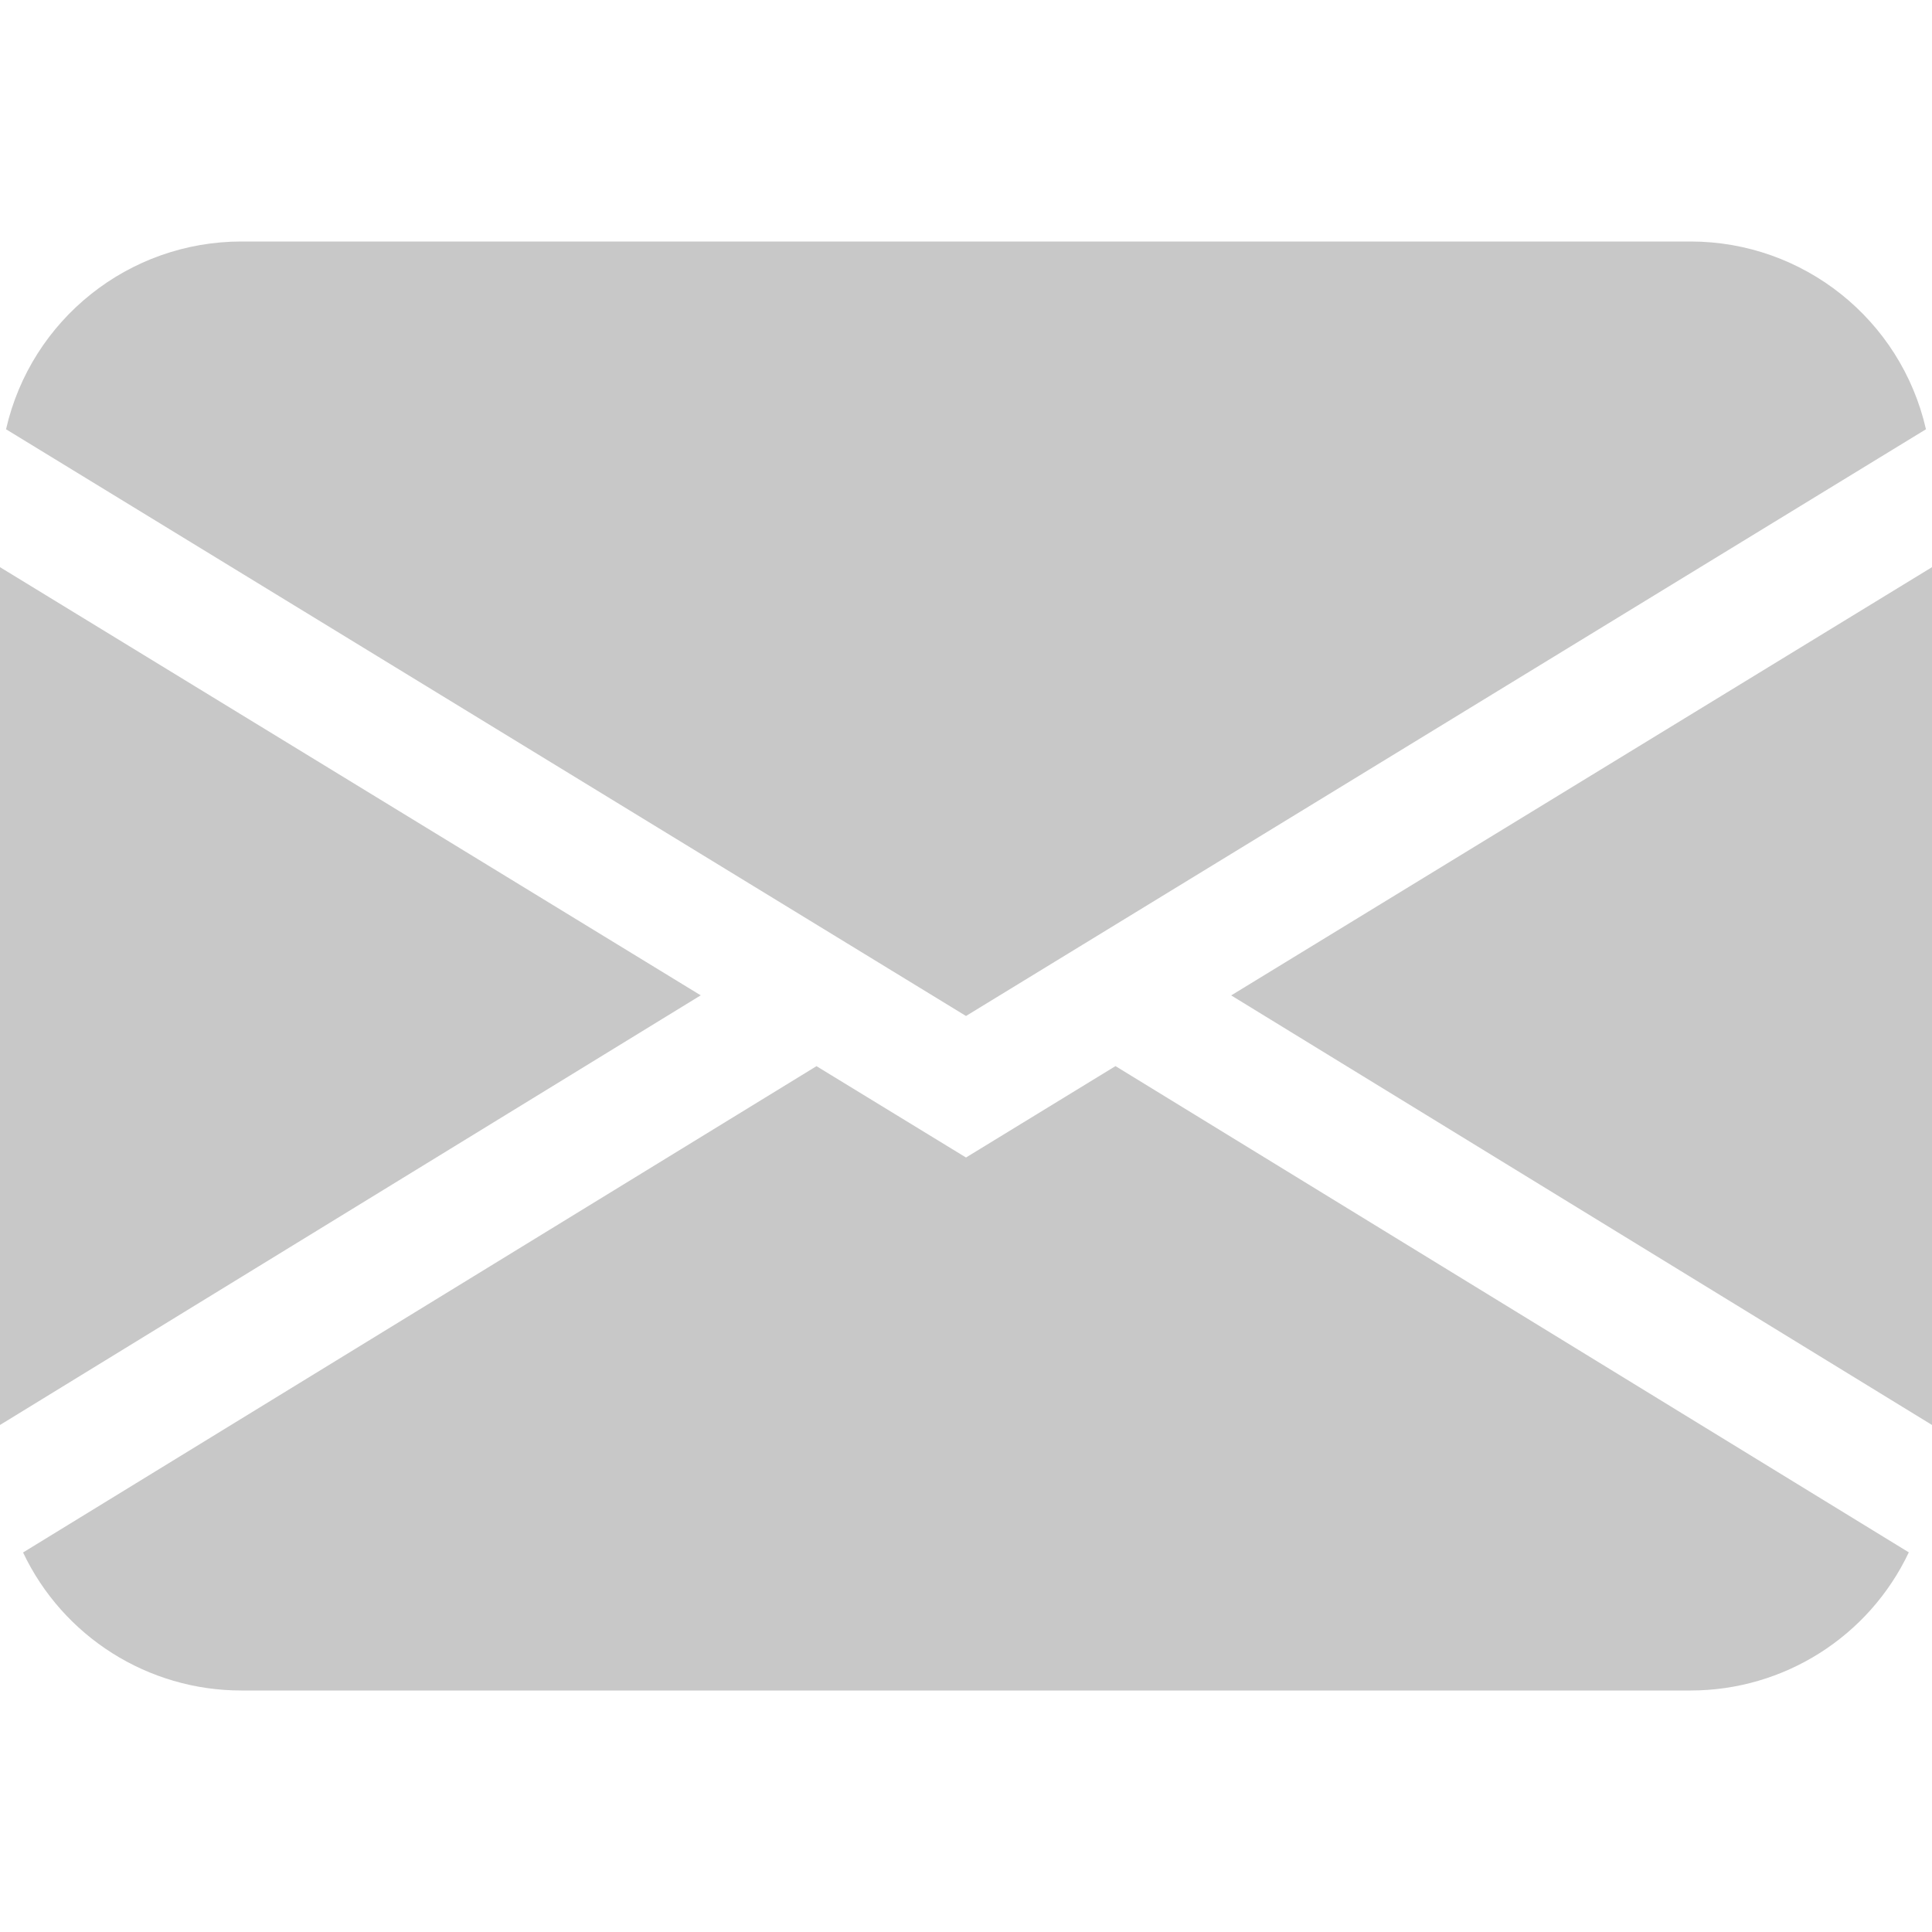
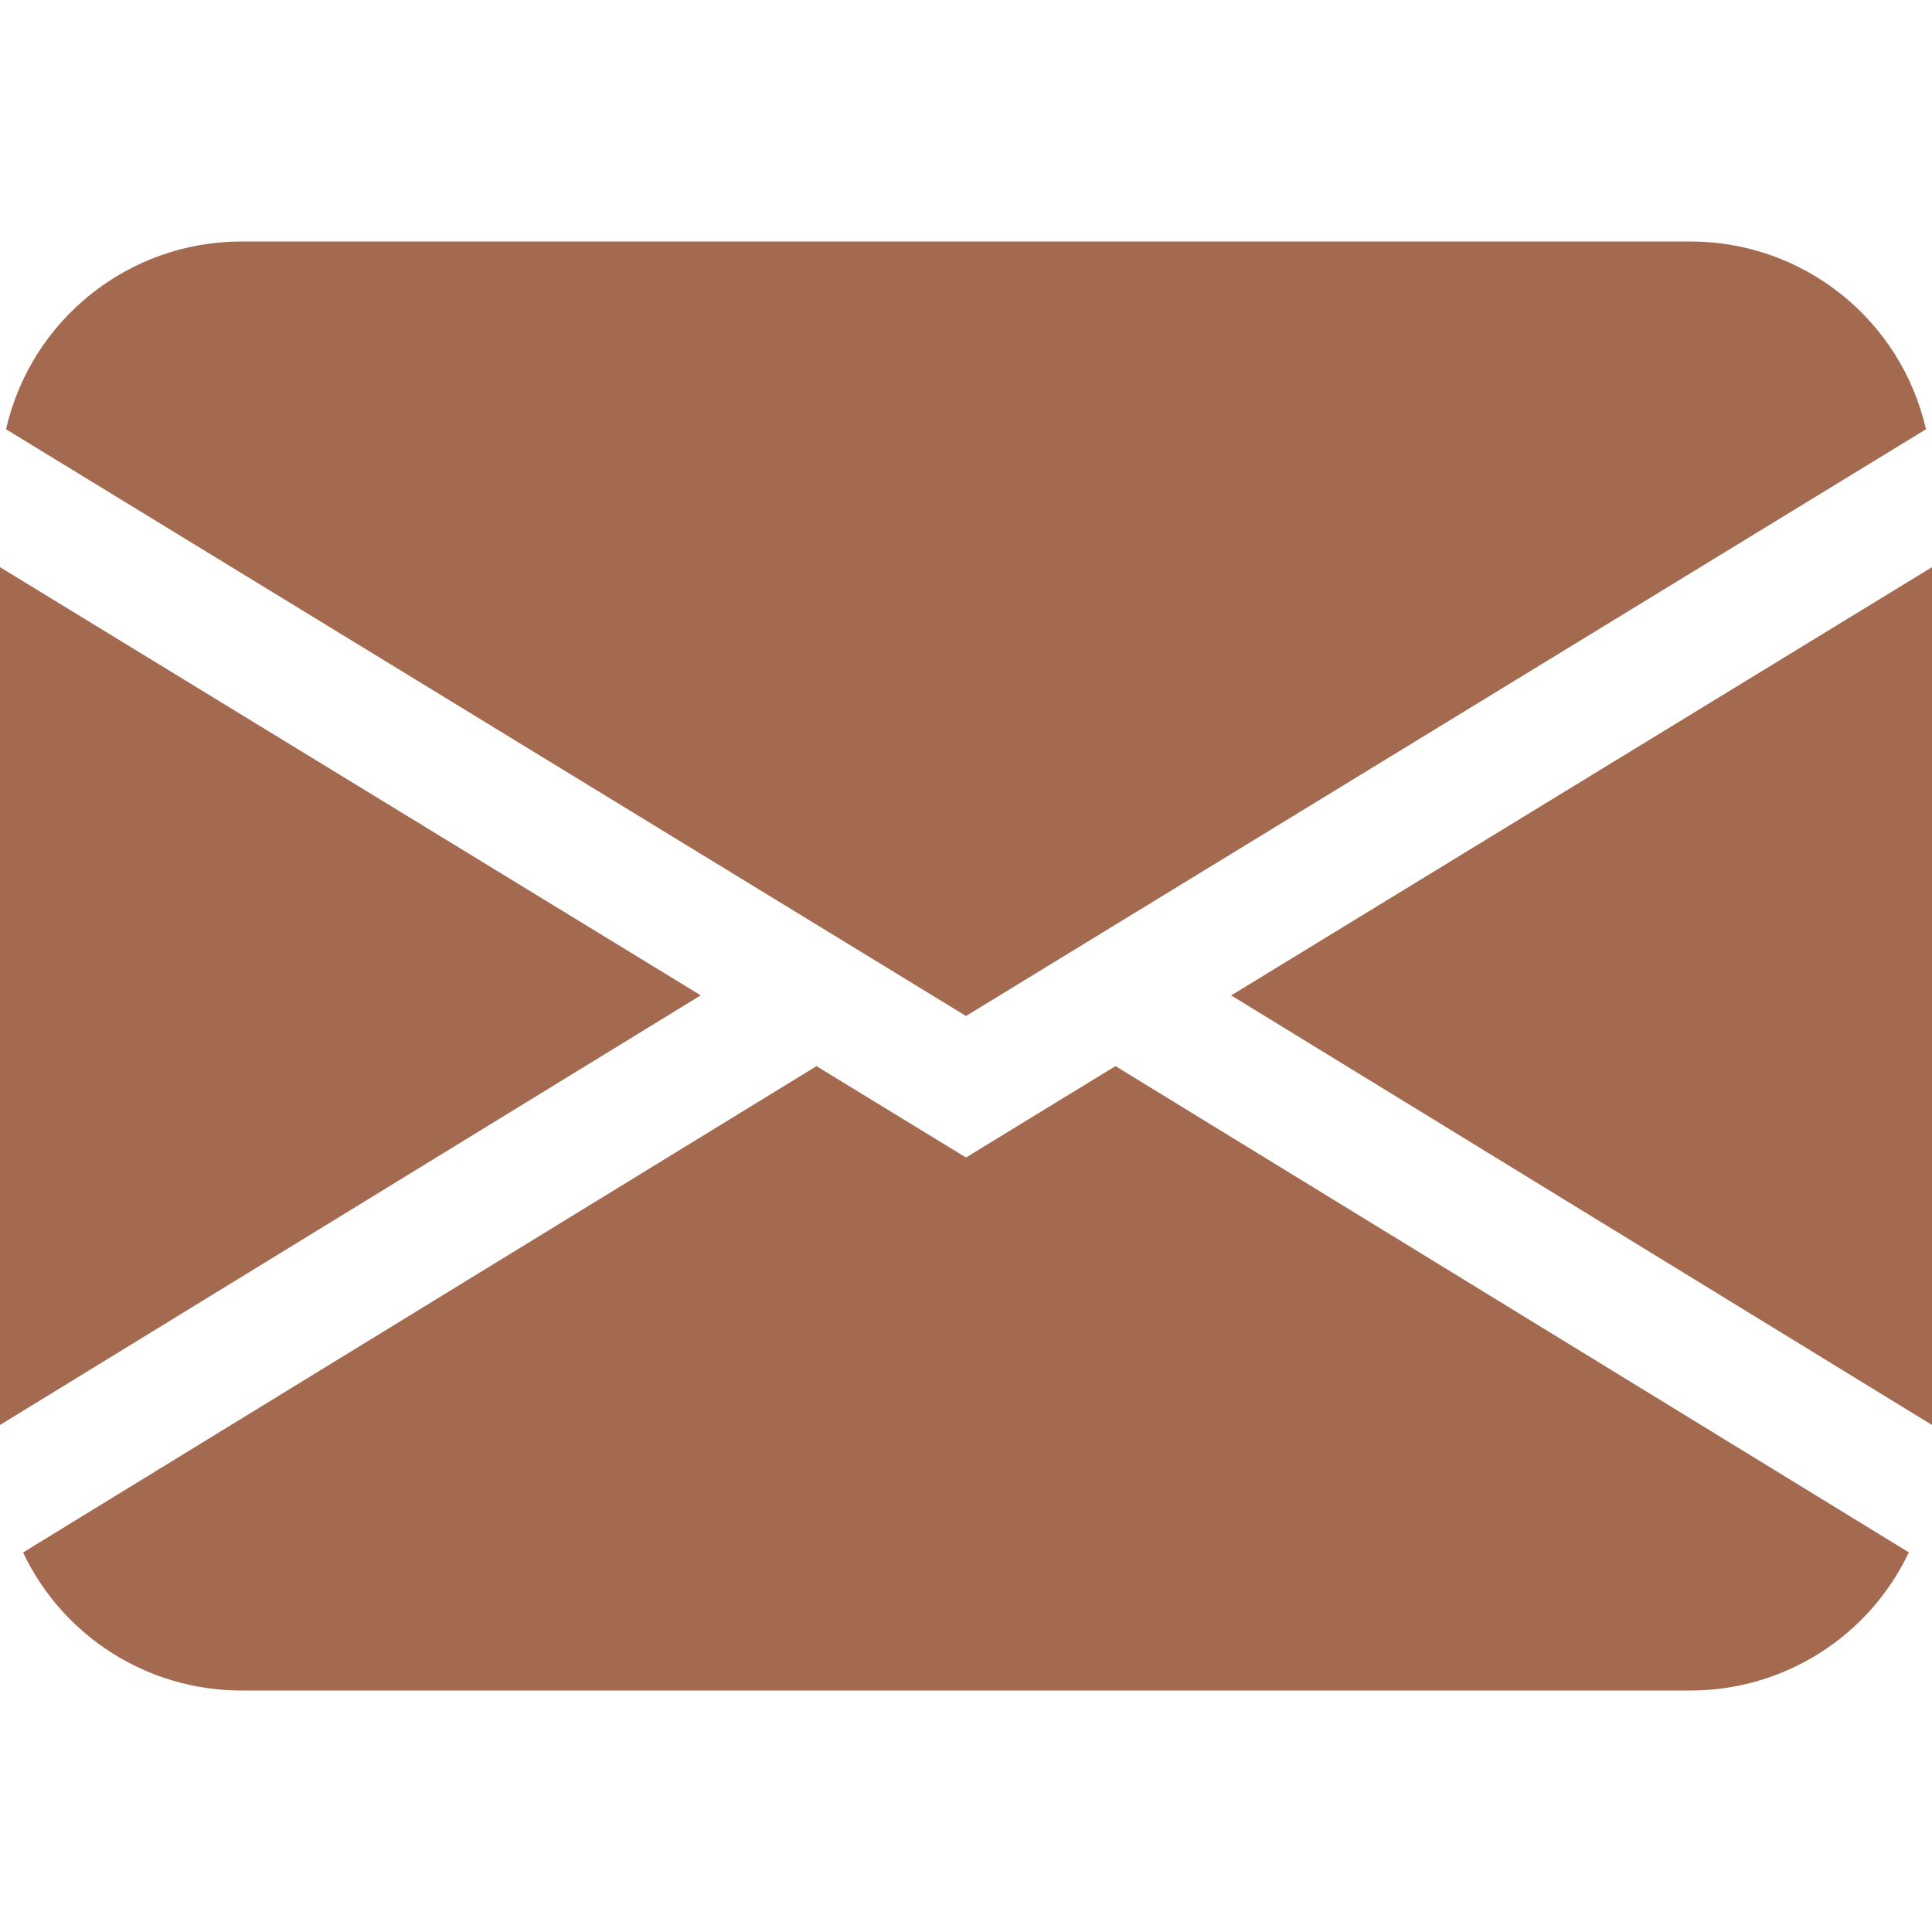
- <svg xmlns="http://www.w3.org/2000/svg" width="16" height="16" fill="#c8c8c8" class="bi bi-envelope-fill" viewBox="0 0 16 16">
+ <svg xmlns="http://www.w3.org/2000/svg" width="16" height="16" fill="#a36a4f" class="bi bi-envelope-fill" viewBox="0 0 16 16">
  <path d="M.05 3.555A2 2 0 0 1 2 2h12a2 2 0 0 1 1.95 1.555L8 8.414.05 3.555ZM0 4.697v7.104l5.803-3.558L0 4.697ZM6.761 8.83l-6.57 4.027A2 2 0 0 0 2 14h12a2 2 0 0 0 1.808-1.144l-6.57-4.027L8 9.586l-1.239-.757Zm3.436-.586L16 11.801V4.697l-5.803 3.546Z" />
</svg>
